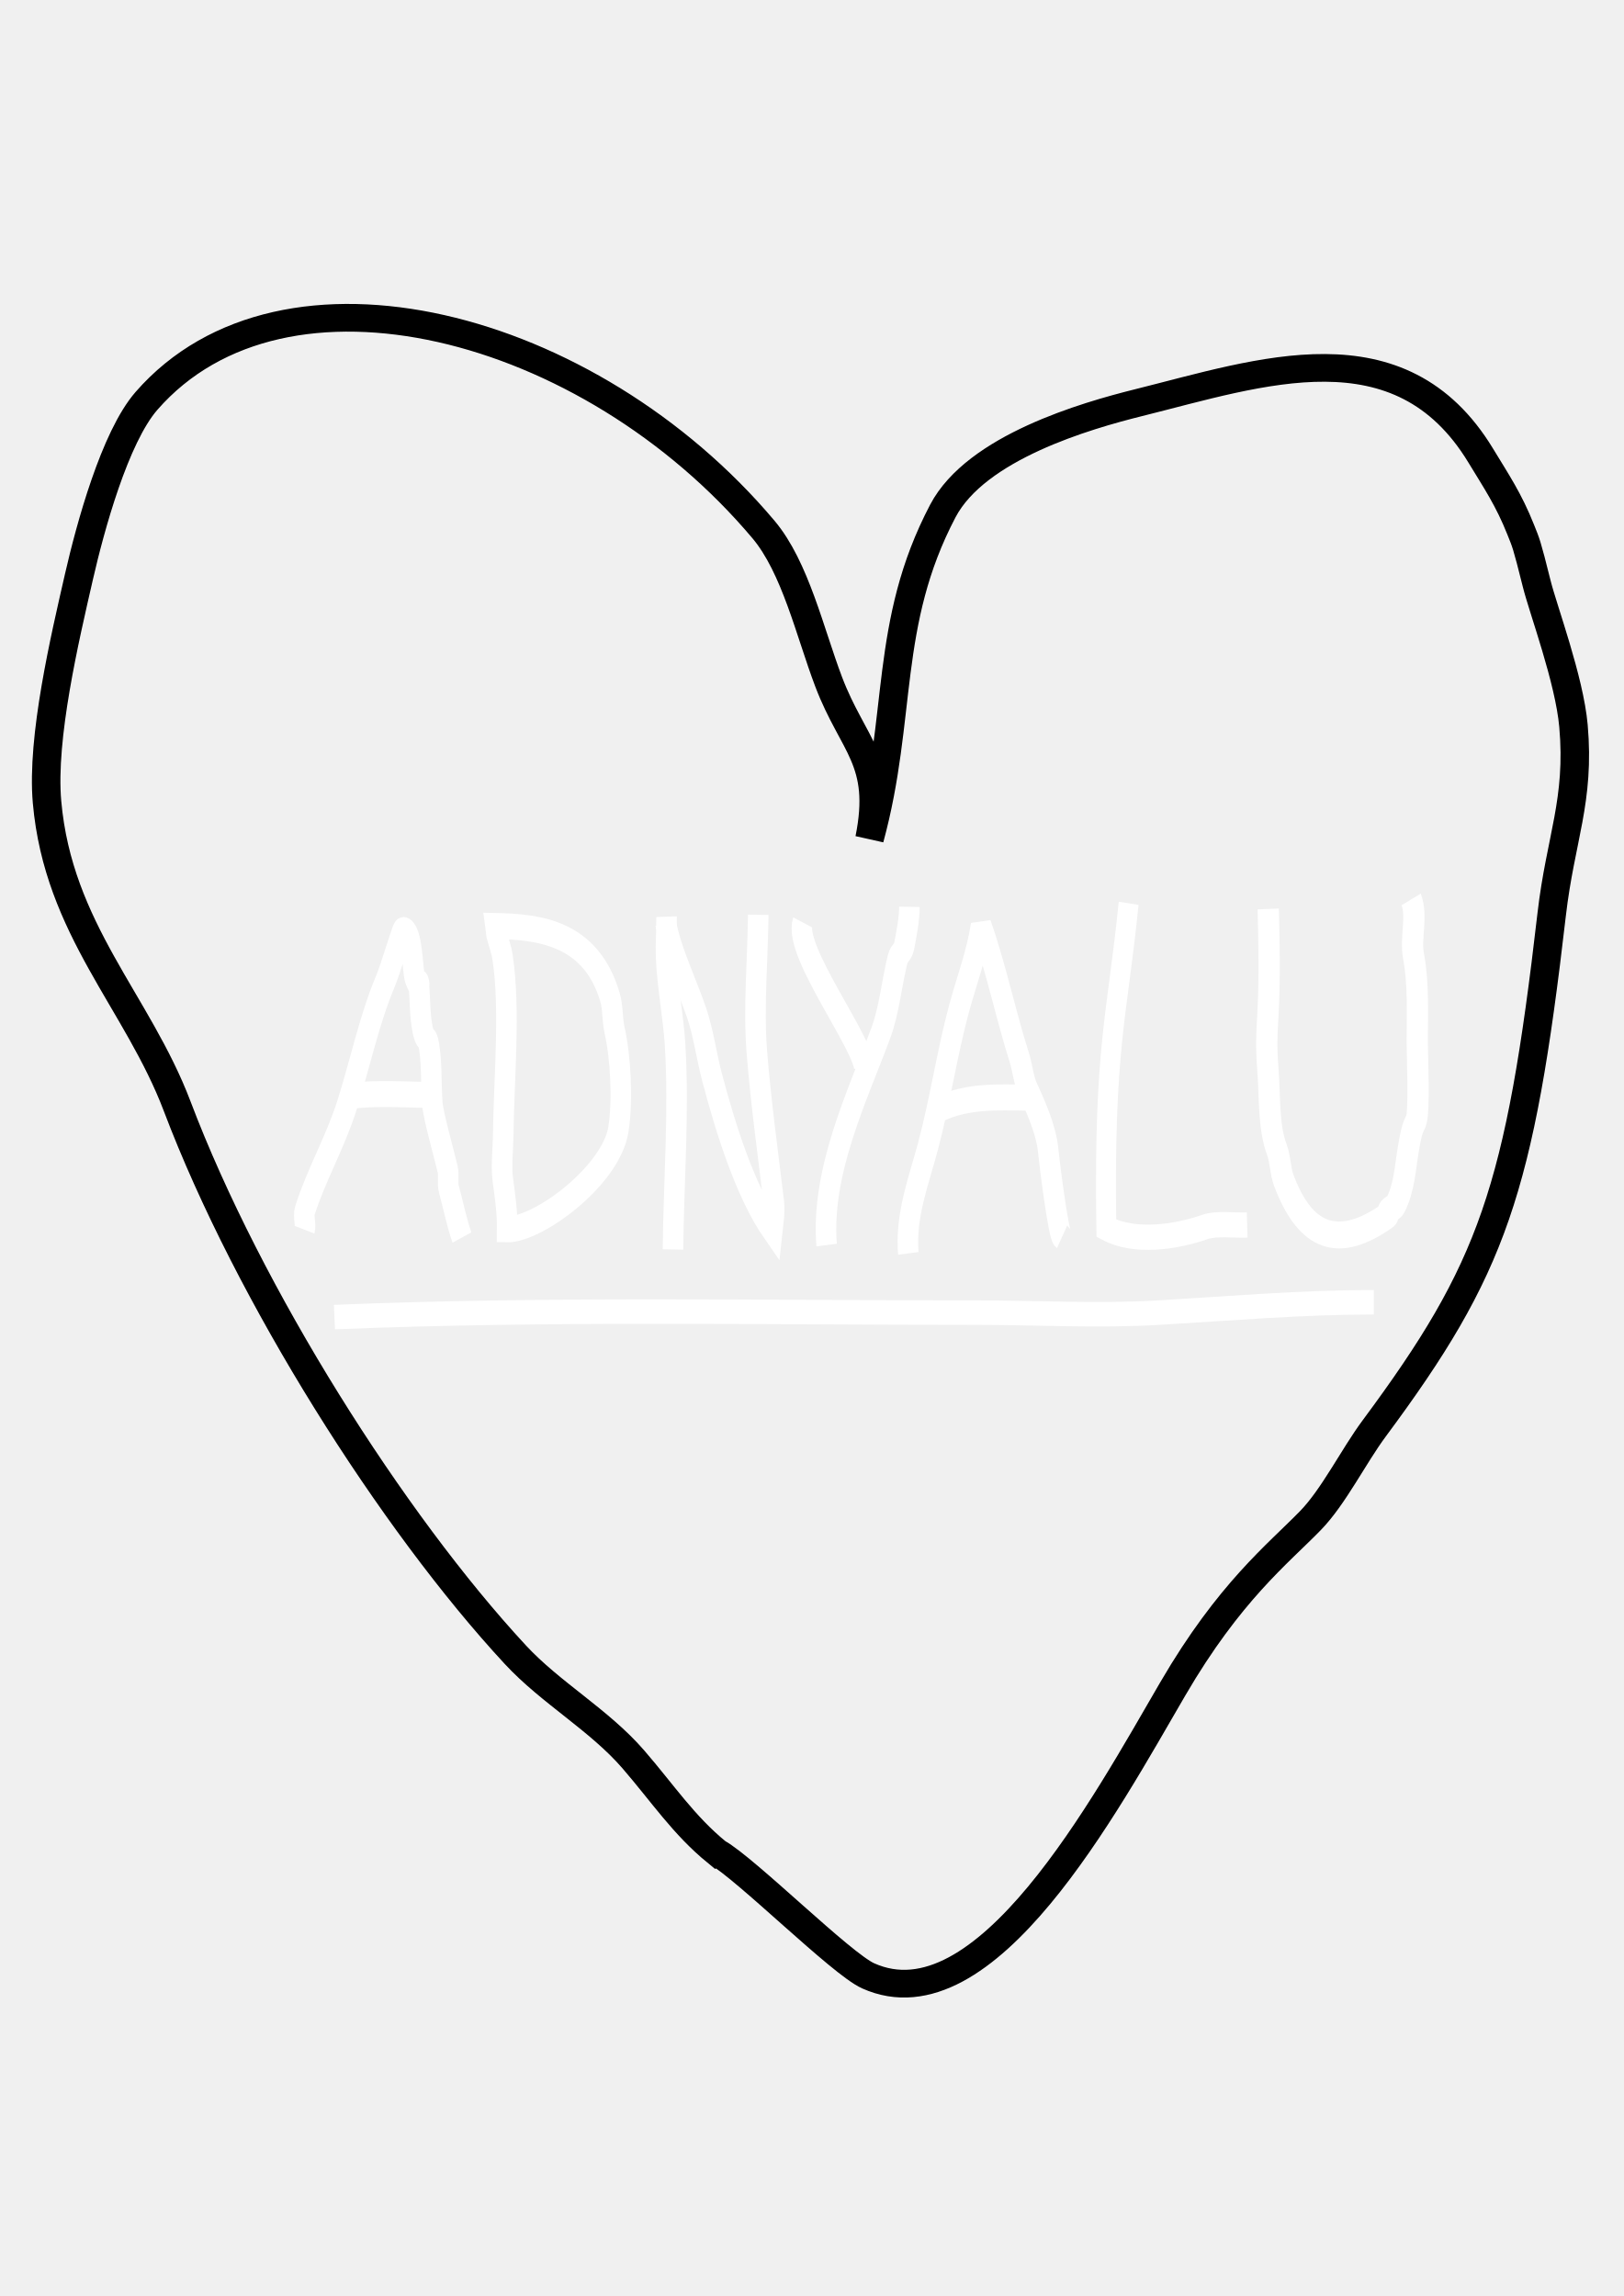
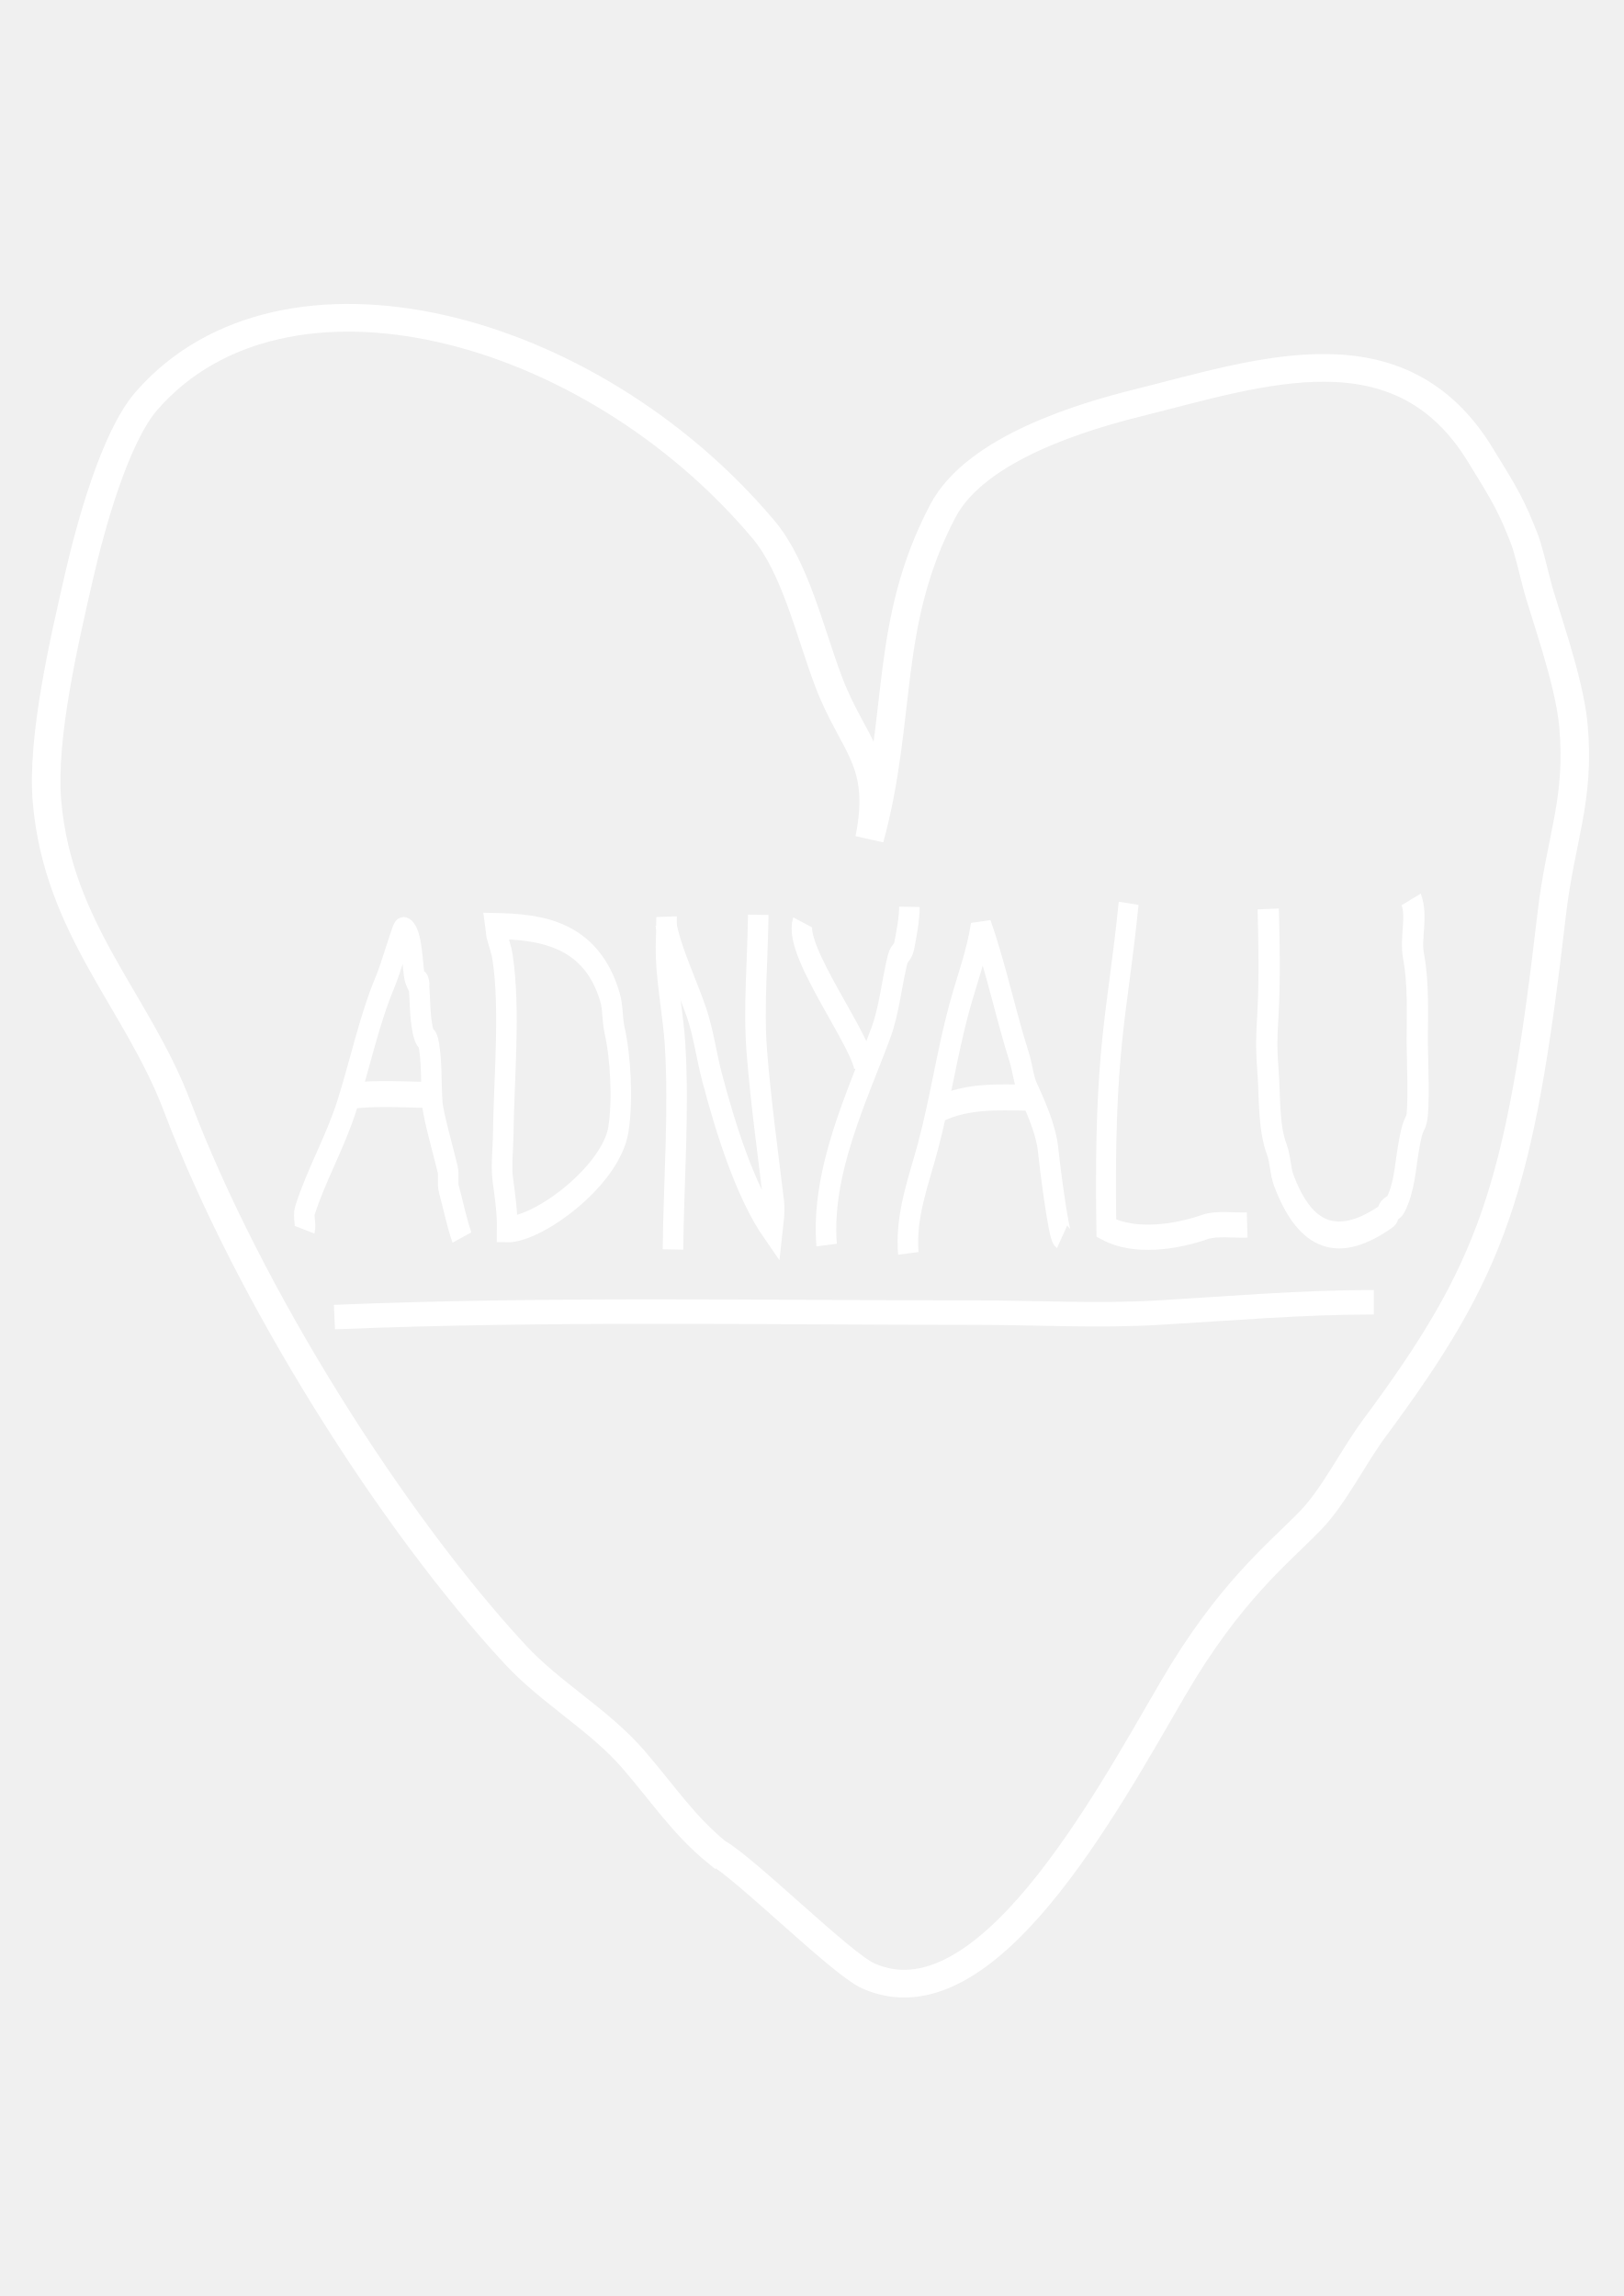
<svg xmlns="http://www.w3.org/2000/svg" width="210mm" height="297mm" viewBox="0 0 210 297" version="1.1" id="svg1">
  <defs id="defs1">
    <rect x="350.41" y="349.279" width="365.121" height="185.578" id="rect6" />
  </defs>
  <g id="layer1">
    <g id="g1" transform="matrix(2.797386,0,0,2.718335,-1.911719,32.3325)">
-       <path style="fill:none;fill-opacity:1;stroke:#000000;stroke-width:1.318;stroke-linecap:butt;stroke-linejoin:miter;stroke-dasharray:none;stroke-opacity:1" d="m 33.832,76.255 c -1.542,-1.296 -2.504,-2.805 -3.871,-4.432 -1.573,-1.871 -3.813,-3.157 -5.448,-4.973 -5.705,-6.334 -12.327,-17.109 -15.636,-26.097 -1.833,-4.979 -5.496,-8.418 -6.019,-14.48 -0.264,-3.062 0.829,-7.813 1.477,-10.729 0.52,-2.34 1.654,-6.632 3.123,-8.364 6.343,-7.48 20.459,-3.732 28.525,6.124 1.47,1.796 2.147,4.898 3.01,7.24 1.126,3.059 2.621,3.758 1.891,7.477 1.534,-5.797 0.653,-10.232 3.389,-15.597 1.548,-3.036 6.637,-4.537 9.042,-5.154 5.657,-1.45 12.1,-3.808 15.826,2.512 0.727,1.234 1.293,2.086 1.851,3.53 0.248,0.643 0.261,0.6 0.74,2.573 0.301,1.241 1.509,4.56 1.699,6.76 0.307,3.558 -0.602,5.362 -1.007,8.971 -1.478,13.172 -2.73,16.863 -8.205,24.461 -0.965,1.339 -1.876,3.252 -2.95,4.388 -1.495,1.583 -3.743,3.382 -6.358,7.999 -3.121,5.511 -8.681,16.167 -14.092,13.663 -1.243,-0.575 -5.619,-5.073 -6.985,-5.873 z" id="path6" />
+       <path style="fill:none;fill-opacity:1;stroke:#ffffff;stroke-width:1.318;stroke-linecap:butt;stroke-linejoin:miter;stroke-dasharray:none;stroke-opacity:1" d="m 33.832,76.255 c -1.542,-1.296 -2.504,-2.805 -3.871,-4.432 -1.573,-1.871 -3.813,-3.157 -5.448,-4.973 -5.705,-6.334 -12.327,-17.109 -15.636,-26.097 -1.833,-4.979 -5.496,-8.418 -6.019,-14.48 -0.264,-3.062 0.829,-7.813 1.477,-10.729 0.52,-2.34 1.654,-6.632 3.123,-8.364 6.343,-7.48 20.459,-3.732 28.525,6.124 1.47,1.796 2.147,4.898 3.01,7.24 1.126,3.059 2.621,3.758 1.891,7.477 1.534,-5.797 0.653,-10.232 3.389,-15.597 1.548,-3.036 6.637,-4.537 9.042,-5.154 5.657,-1.45 12.1,-3.808 15.826,2.512 0.727,1.234 1.293,2.086 1.851,3.53 0.248,0.643 0.261,0.6 0.74,2.573 0.301,1.241 1.509,4.56 1.699,6.76 0.307,3.558 -0.602,5.362 -1.007,8.971 -1.478,13.172 -2.73,16.863 -8.205,24.461 -0.965,1.339 -1.876,3.252 -2.95,4.388 -1.495,1.583 -3.743,3.382 -6.358,7.999 -3.121,5.511 -8.681,16.167 -14.092,13.663 -1.243,-0.575 -5.619,-5.073 -6.985,-5.873 z" id="path6" />
      <path style="fill:none;stroke:#ffffff;stroke-width:1.165;stroke-linecap:butt;stroke-linejoin:miter;stroke-dasharray:none;stroke-opacity:1" d="m 16.146,50.781 c 9.862,-0.415 19.762,-0.212 29.639,-0.212 2.81,0 5.669,0.17 8.468,0 3.352,-0.203 6.609,-0.494 9.95,-0.494" id="path12" />
      <g id="g8" transform="matrix(0.8630646,0.01475665,-0.01133599,1.123497,-15.31951,-151.4579)">
        <g id="g29" style="stroke-width:1.1;stroke-dasharray:none" transform="translate(-45.72814,64.64039)">
          <path style="fill:none;stroke:#ffffff;stroke-width:1.1;stroke-linecap:butt;stroke-linejoin:miter;stroke-dasharray:none;stroke-opacity:1" d="m 82.899,111.181 c 0.069,-0.235 -0.088,-0.58 0,-0.807 0.599,-1.545 1.576,-2.892 2.19,-4.476 0.678,-1.749 1.147,-3.65 1.991,-5.283 0.27,-0.522 0.866,-2.201 0.929,-2.201 0.519,0 0.515,1.781 0.664,2.054 0.389,0.717 0.151,-0.096 0.199,0.22 0.1,0.664 0.055,1.59 0.332,2.201 0.042,0.093 0.169,0.122 0.199,0.22 0.24,0.798 0.168,1.776 0.265,2.641 0.061,0.541 0.681,2.186 0.863,2.788 0.069,0.229 -0.014,0.586 0.066,0.807 0.247,0.683 0.434,1.399 0.73,2.054" id="path21" />
          <path style="fill:none;stroke:#ffffff;stroke-width:1.1;stroke-linecap:butt;stroke-linejoin:miter;stroke-dasharray:none;stroke-opacity:1" d="m 85.487,105.458 c 1.336,-0.127 2.699,-0.073 4.047,-0.073" id="path22" />
          <path style="fill:none;stroke:#ffffff;stroke-width:1.1;stroke-linecap:butt;stroke-linejoin:miter;stroke-dasharray:none;stroke-opacity:1" d="m 93.747,111.022 c 0,-0.757 -0.134,-1.4 -0.265,-2.128 -0.101,-0.558 0,-1.273 0,-1.834 0,-2.345 0.323,-5.341 -0.133,-7.557 -0.068,-0.332 -0.221,-0.636 -0.332,-0.954 -0.022,-0.122 -0.044,-0.244 -0.066,-0.367 2.372,0.006 5.122,0.229 6.171,2.935 0.176,0.455 0.128,0.937 0.265,1.394 0.341,1.132 0.488,2.953 0.265,4.182 -0.361,1.994 -4.26,4.329 -5.905,4.329 z" id="path23" />
          <path style="fill:none;stroke:#ffffff;stroke-width:1.1;stroke-linecap:butt;stroke-linejoin:miter;stroke-dasharray:none;stroke-opacity:1" d="m 102.107,97.668 c 0.022,0.561 -0.032,1.127 0,1.688 0.067,1.185 0.42,2.514 0.531,3.742 0.256,2.826 0,5.809 0,8.658" id="path24" />
          <path style="fill:none;stroke:#ffffff;stroke-width:1.1;stroke-linecap:butt;stroke-linejoin:miter;stroke-dasharray:none;stroke-opacity:1" d="m 102.041,97.888 c 0.111,0.318 0.204,0.644 0.332,0.954 0.406,0.988 0.958,1.899 1.393,2.862 0.381,0.842 0.559,1.843 0.863,2.715 0.751,2.159 1.842,4.825 3.318,6.457 0.045,-0.368 0.128,-0.799 0.067,-1.174 -0.347,-2.108 -0.756,-4.27 -0.995,-6.383 -0.212,-1.873 0,-3.902 0,-5.796" id="path25" />
          <path style="fill:none;stroke:#ffffff;stroke-width:1.1;stroke-linecap:butt;stroke-linejoin:miter;stroke-dasharray:none;stroke-opacity:1" d="m 109.406,97.815 c -0.496,1.221 3.384,5.12 3.384,6.163" id="path26" />
          <path style="fill:none;stroke:#ffffff;stroke-width:1.1;stroke-linecap:butt;stroke-linejoin:miter;stroke-dasharray:none;stroke-opacity:1" d="m 110.865,111.462 c -0.357,-3.136 1.582,-6.361 2.787,-9.025 0.44,-0.973 0.556,-2.138 0.863,-3.155 0.065,-0.216 0.282,-0.292 0.332,-0.514 0.12,-0.533 0.265,-1.128 0.265,-1.688" id="path27" />
          <path style="fill:none;stroke:#ffffff;stroke-width:1.1;stroke-linecap:butt;stroke-linejoin:miter;stroke-dasharray:none;stroke-opacity:1" d="m 115.245,111.756 c -0.187,-1.609 0.521,-3.081 0.995,-4.549 0.618,-1.914 0.965,-3.961 1.592,-5.87 0.398,-1.209 0.898,-2.251 1.128,-3.522 0.825,1.79 1.358,3.742 2.123,5.576 0.167,0.401 0.246,0.958 0.464,1.321 0.427,0.708 1.021,1.741 1.128,2.568 0.055,0.428 0.591,3.555 0.796,3.669" id="path28" />
          <path style="fill:none;stroke:#ffffff;stroke-width:1.1;stroke-linecap:butt;stroke-linejoin:miter;stroke-dasharray:none;stroke-opacity:1" d="m 116.904,105.592 c 1.416,-0.539 3.006,-0.514 4.578,-0.514" id="path29" />
        </g>
        <path style="fill:none;stroke:#ffffff;stroke-width:1.069;stroke-linecap:butt;stroke-linejoin:miter;stroke-dasharray:none;stroke-opacity:1" d="m 81.122,161.417 c -0.536,4.771 -1.263,6.073 -1.013,13.777 1.508,0.612 3.703,0.331 5.27,-0.121 0.651,-0.188 1.587,-0.081 2.271,-0.115" id="path1" />
        <path style="fill:none;stroke:#ffffff;stroke-width:1.139;stroke-linecap:butt;stroke-linejoin:miter;stroke-dasharray:none;stroke-opacity:1" d="m 88.602,161.558 c 0.254,5.285 -0.177,4.546 0.083,6.923 0.11,1.005 0.048,2.324 0.506,3.247 0.203,0.408 0.199,0.921 0.401,1.328 1.05,2.114 2.658,3.052 5.474,1.457 0.27,-0.153 0.061,-0.085 0.126,-0.223 0.046,-0.099 0.324,-0.18 0.382,-0.27 0.483,-0.753 0.509,-1.648 0.677,-2.447 0.078,-0.372 0.155,-0.807 0.372,-1.113 0.213,-0.302 0.041,-2.847 0.034,-3.373 -0.014,-1.179 0.047,-2.479 -0.247,-3.638 -0.195,-0.767 0.201,-1.673 -0.157,-2.395" id="path2" />
      </g>
    </g>
  </g>
</svg>
